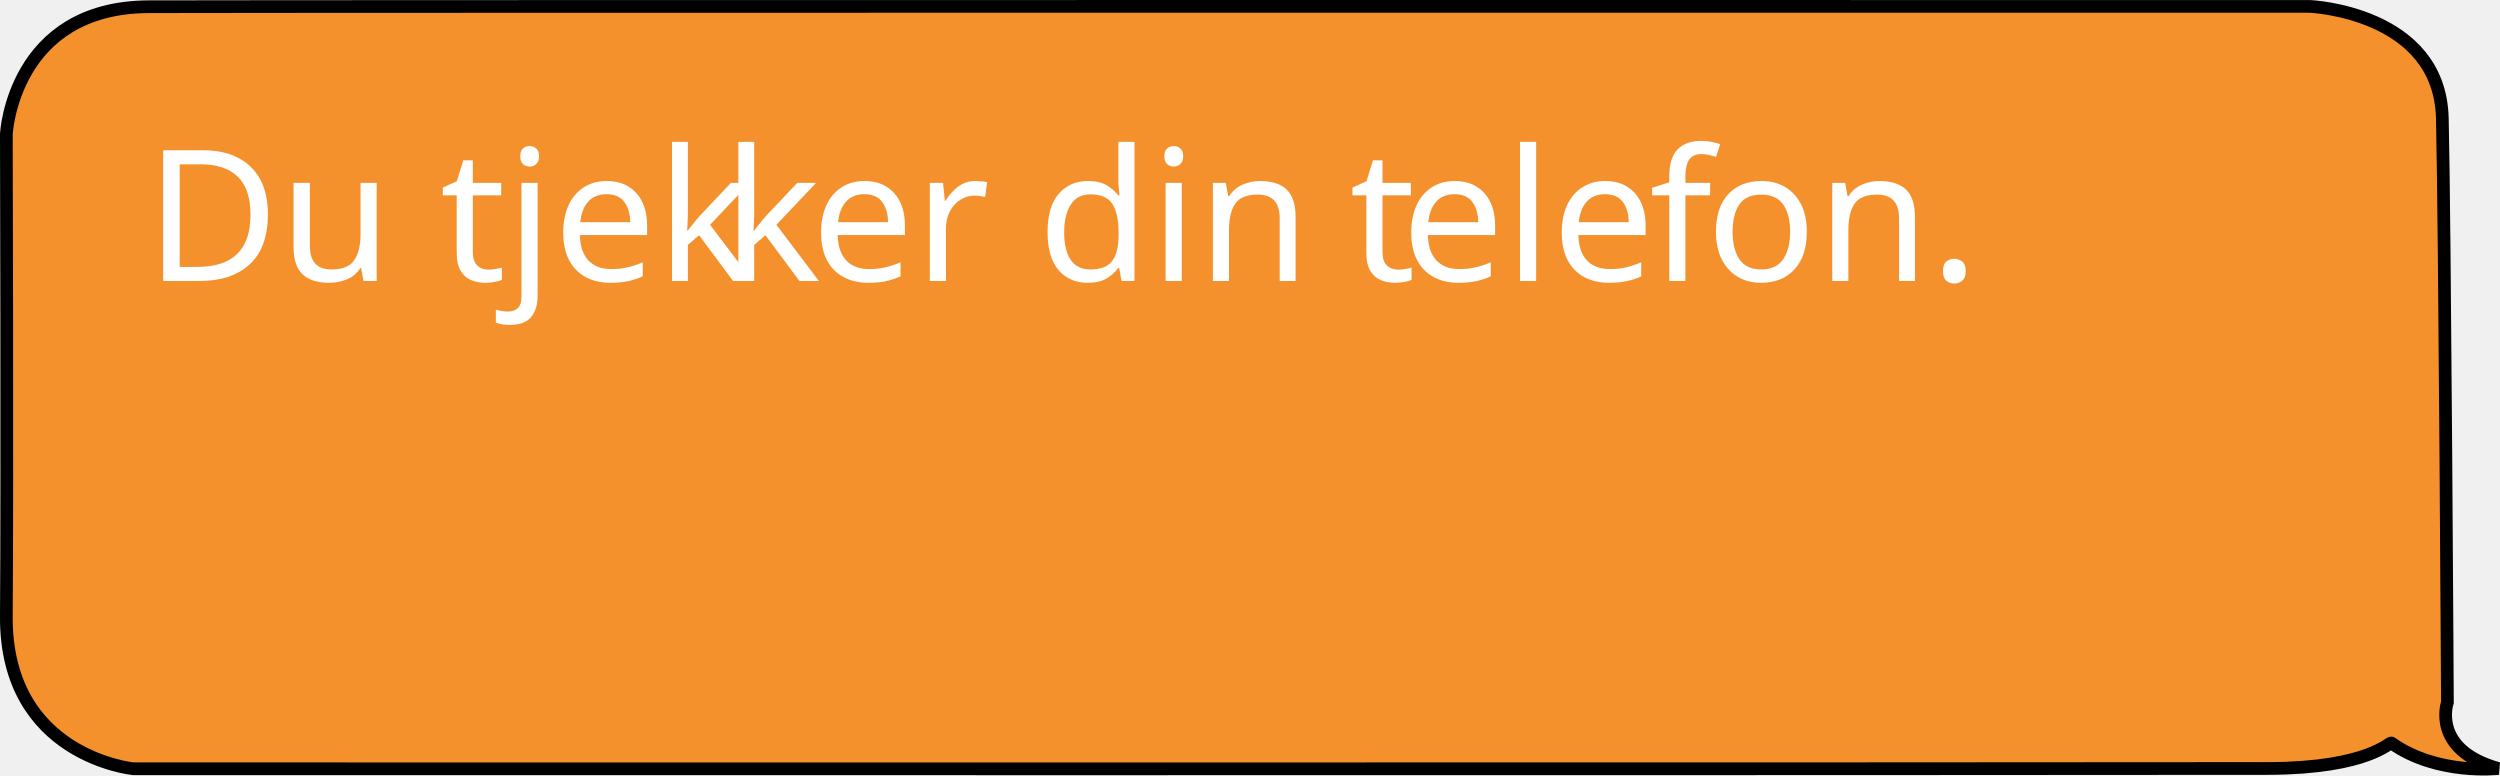
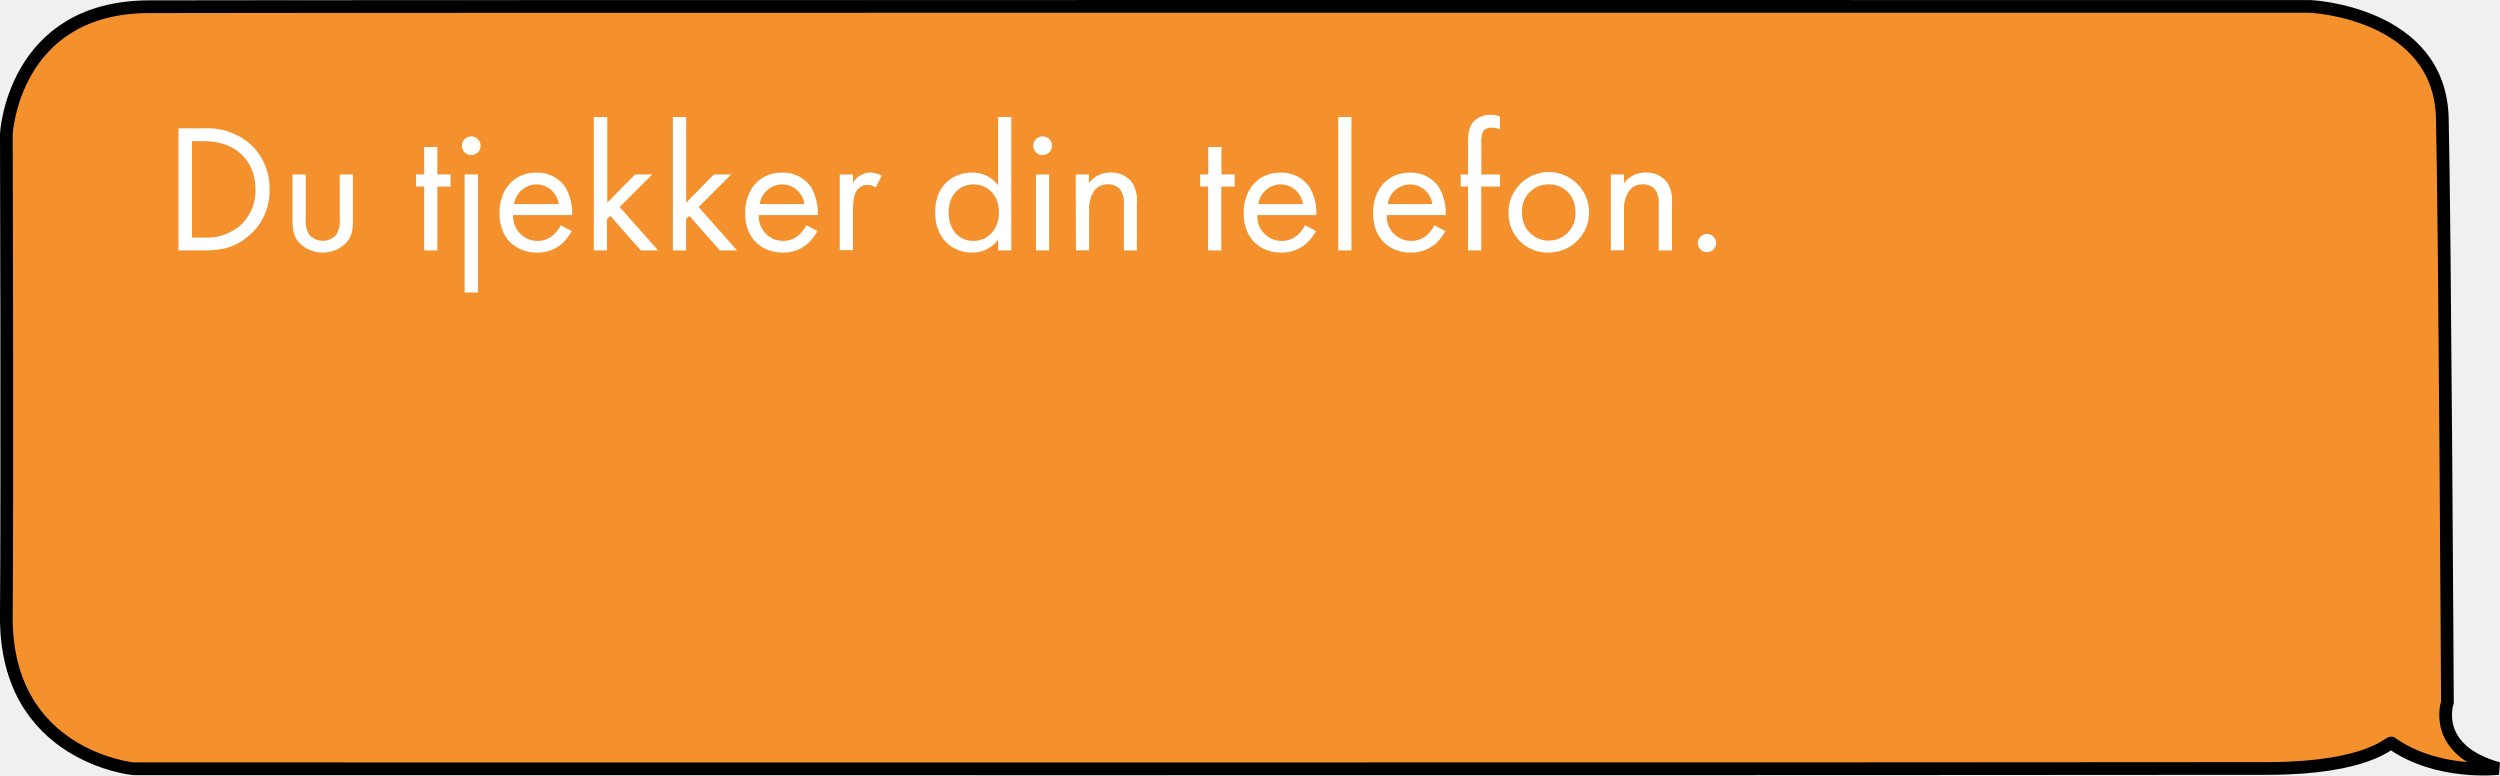
- <svg xmlns="http://www.w3.org/2000/svg" width="491.59" height="152.49" viewBox="0 0 491.59 152.49">
+ <svg xmlns="http://www.w3.org/2000/svg" viewBox="0 0 491.59 152.49">
  <defs>
-     <style>.cls-1{fill:#f4912d;stroke:#000;stroke-width:2.5px;}.cls-2{isolation:isolate;font-size:36px;fill:#fff;font-family:Futura-Medium, Futura;}.cls-3{letter-spacing:-0.02em;}.cls-4{letter-spacing:0.01em;}.cls-5{letter-spacing:0.01em;}</style>
+     <style>.cls-1{fill:#f4912d;stroke:#000;stroke-width:2.5px;}.cls-2{fill:#fff;}</style>
  </defs>
-   <g id="Lag_2" data-name="Lag 2">
-     <g id="Lag_1-2" data-name="Lag 1">
+   <g id="Layer_2" data-name="Layer 2">
+     <g id="Layer_1-2" data-name="Layer 1">
      <path id="Taleboble" class="cls-1" d="M491.25,151.11s-12,1.4-21-5c-.4-.3-4.4,4.9-24,5-41.6.1-420,.06-420,.06s-25.2-2.4-25-30,0-94.85,0-94.85,1.3-24.9,28-25,425-.06,425-.06,25.5,1.1,26,22,1,114.85,1,114.85S478,147.41,491.25,151.11Z" />
-       <text class="cls-2" transform="translate(28.6 55.25)">Du tjek<tspan class="cls-3" x="113.52" y="0">k</tspan>
-         <tspan x="130.87" y="0">er din </tspan>
-         <tspan class="cls-4" x="236.76" y="0">t</tspan>
-         <tspan x="246.92" y="0">ele</tspan>
-         <tspan class="cls-5" x="295.72" y="0">f</tspan>
-         <tspan x="306.84" y="0">on. </tspan>
-       </text>
+       <path class="cls-2" d="M35.1,25.23H40A13.06,13.06,0,0,1,48.85,28,11.74,11.74,0,0,1,53,37.26a11.43,11.43,0,0,1-4.21,9.21c-2.2,1.87-4.5,2.77-8.78,2.77H35.1Zm2.66,21.49H40.1A10.23,10.23,0,0,0,47,44.56a9.18,9.18,0,0,0,3.24-7.3c0-5.76-4-9.51-10.12-9.51H37.76Z" />
+       <path class="cls-2" d="M60.12,43a5.1,5.1,0,0,0,.72,3.21,3.57,3.57,0,0,0,5.25,0A5.1,5.1,0,0,0,66.81,43V34.3H69.4v9c0,1.84-.18,3.21-1.36,4.5a6.53,6.53,0,0,1-9.15,0c-1.19-1.29-1.37-2.66-1.37-4.5v-9h2.6Z" />
+       <path class="cls-2" d="M86,36.68V49.24H83.41V36.68H81.82V34.3h1.59V28.9H86v5.4h2.59v2.38Z" />
+       <path class="cls-2" d="M92.66,26.82a1.84,1.84,0,1,1-1.84,1.83A1.83,1.83,0,0,1,92.66,26.82ZM94,34.3V57.52H91.36V34.3Z" />
+       <path class="cls-2" d="M112.42,45.43a9.21,9.21,0,0,1-1.83,2.41,7.27,7.27,0,0,1-5,1.83c-3.6,0-7.38-2.26-7.38-7.81,0-4.46,2.73-7.92,7.23-7.92a6.69,6.69,0,0,1,5.66,2.74,10.07,10.07,0,0,1,1.4,5.61H100.9a4.79,4.79,0,0,0,4.75,5.08,4.52,4.52,0,0,0,3.06-1.08,5.87,5.87,0,0,0,1.55-2Zm-2.55-5.3a4.47,4.47,0,0,0-4.4-3.88,4.54,4.54,0,0,0-4.39,3.88Z" />
+       <path class="cls-2" d="M119.41,23V39.85l5.47-5.55h3.38l-6.41,6.41,7.56,8.53H126l-6-6.8-.64.65v6.15h-2.6V23Z" />
+       <path class="cls-2" d="M134.92,23V39.85l5.47-5.55h3.39l-6.41,6.41,7.56,8.53h-3.38l-6-6.8-.65.65v6.15h-2.59V23Z" />
+       <path class="cls-2" d="M160.73,45.43a9.21,9.21,0,0,1-1.83,2.41,7.27,7.27,0,0,1-5,1.83c-3.6,0-7.38-2.26-7.38-7.81,0-4.46,2.74-7.92,7.24-7.92a6.68,6.68,0,0,1,5.65,2.74,10.07,10.07,0,0,1,1.4,5.61H149.21A4.79,4.79,0,0,0,154,47.37,4.52,4.52,0,0,0,157,46.29a5.87,5.87,0,0,0,1.55-2Zm-2.55-5.3a4.47,4.47,0,0,0-4.39-3.88,4.54,4.54,0,0,0-4.4,3.88Z" />
+       <path class="cls-2" d="M165.13,34.3h2.59v1.62a4.16,4.16,0,0,1,3.38-2,5.35,5.35,0,0,1,2.3.62l-1.22,2.33a2.72,2.72,0,0,0-1.51-.5,2.51,2.51,0,0,0-2.09.94c-.43.57-.86,1.58-.86,4v7.88h-2.59Z" />
+       <path class="cls-2" d="M196.26,23h2.6V49.24h-2.6V47.15a6.28,6.28,0,0,1-5.11,2.52c-3.78,0-7.27-2.66-7.27-7.92s3.46-7.81,7.27-7.81a6.17,6.17,0,0,1,5.11,2.49Zm-9.72,18.75c0,3.21,1.8,5.62,4.9,5.62s5-2.63,5-5.58c0-3.85-2.67-5.54-5-5.54C188.88,36.25,186.54,38.12,186.54,41.75Z" />
+       <path class="cls-2" d="M205,26.82a1.84,1.84,0,1,1-1.83,1.83A1.84,1.84,0,0,1,205,26.82Zm1.3,7.48V49.24h-2.59V34.3Z" />
+       <path class="cls-2" d="M211.53,34.3h2.59V36a5.28,5.28,0,0,1,4.28-2.09A5.07,5.07,0,0,1,222.69,36a6.72,6.72,0,0,1,.86,4v9.25H221V40.06a4.38,4.38,0,0,0-.68-2.73,2.94,2.94,0,0,0-2.45-1.08,3.27,3.27,0,0,0-2.63,1.15,6.28,6.28,0,0,0-1.08,4v7.81h-2.59Z" />
+       <path class="cls-2" d="M240.15,36.68V49.24h-2.59V36.68H236V34.3h1.59V28.9h2.59v5.4h2.59v2.38Z" />
+       <path class="cls-2" d="M258.76,45.43a9,9,0,0,1-1.84,2.41,7.27,7.27,0,0,1-5,1.83c-3.6,0-7.37-2.26-7.37-7.81,0-4.46,2.73-7.92,7.23-7.92a6.67,6.67,0,0,1,5.65,2.74,10,10,0,0,1,1.41,5.61H247.24A4.78,4.78,0,0,0,252,47.37a4.54,4.54,0,0,0,3.06-1.08,6.12,6.12,0,0,0,1.55-2Zm-2.56-5.3a4.46,4.46,0,0,0-4.39-3.88,4.53,4.53,0,0,0-4.39,3.88Z" />
+       <path class="cls-2" d="M265.74,23V49.24h-2.59V23Z" />
+       <path class="cls-2" d="M284.21,45.43a9,9,0,0,1-1.84,2.41,7.25,7.25,0,0,1-5,1.83c-3.6,0-7.38-2.26-7.38-7.81,0-4.46,2.73-7.92,7.23-7.92a6.67,6.67,0,0,1,5.65,2.74,10,10,0,0,1,1.41,5.61H272.69a4.79,4.79,0,0,0,4.75,5.08,4.52,4.52,0,0,0,3.06-1.08,6.12,6.12,0,0,0,1.55-2Zm-2.56-5.3a4.46,4.46,0,0,0-4.39-3.88,4.54,4.54,0,0,0-4.39,3.88Z" />
+       <path class="cls-2" d="M291.27,36.68V49.24h-2.6V36.68h-1.44V34.3h1.44V27.79c0-1.37.11-3.1,1.44-4.21a4.61,4.61,0,0,1,3-1,5,5,0,0,1,1.84.33v2.52a4.62,4.62,0,0,0-1.69-.33,1.83,1.83,0,0,0-1.66.8,4.53,4.53,0,0,0-.32,2.16V34.3h3.67v2.38Z" />
+       <path class="cls-2" d="M296.63,41.83a7.92,7.92,0,1,1,7.92,7.84A7.67,7.67,0,0,1,296.63,41.83Zm2.66,0a5.26,5.26,0,1,0,10.51,0c0-3.67-2.52-5.58-5.25-5.58A5.19,5.19,0,0,0,299.29,41.83Z" />
+       <path class="cls-2" d="M316.75,34.3h2.59V36a5.28,5.28,0,0,1,4.29-2.09A5.07,5.07,0,0,1,327.91,36a6.65,6.65,0,0,1,.86,4v9.25h-2.59V40.06a4.38,4.38,0,0,0-.68-2.73,2.93,2.93,0,0,0-2.45-1.08,3.27,3.27,0,0,0-2.63,1.15,6.34,6.34,0,0,0-1.08,4v7.81h-2.59Z" />
+       <path class="cls-2" d="M335.65,46a1.8,1.8,0,1,1-1.8,1.8A1.83,1.83,0,0,1,335.65,46Z" />
    </g>
  </g>
</svg>
